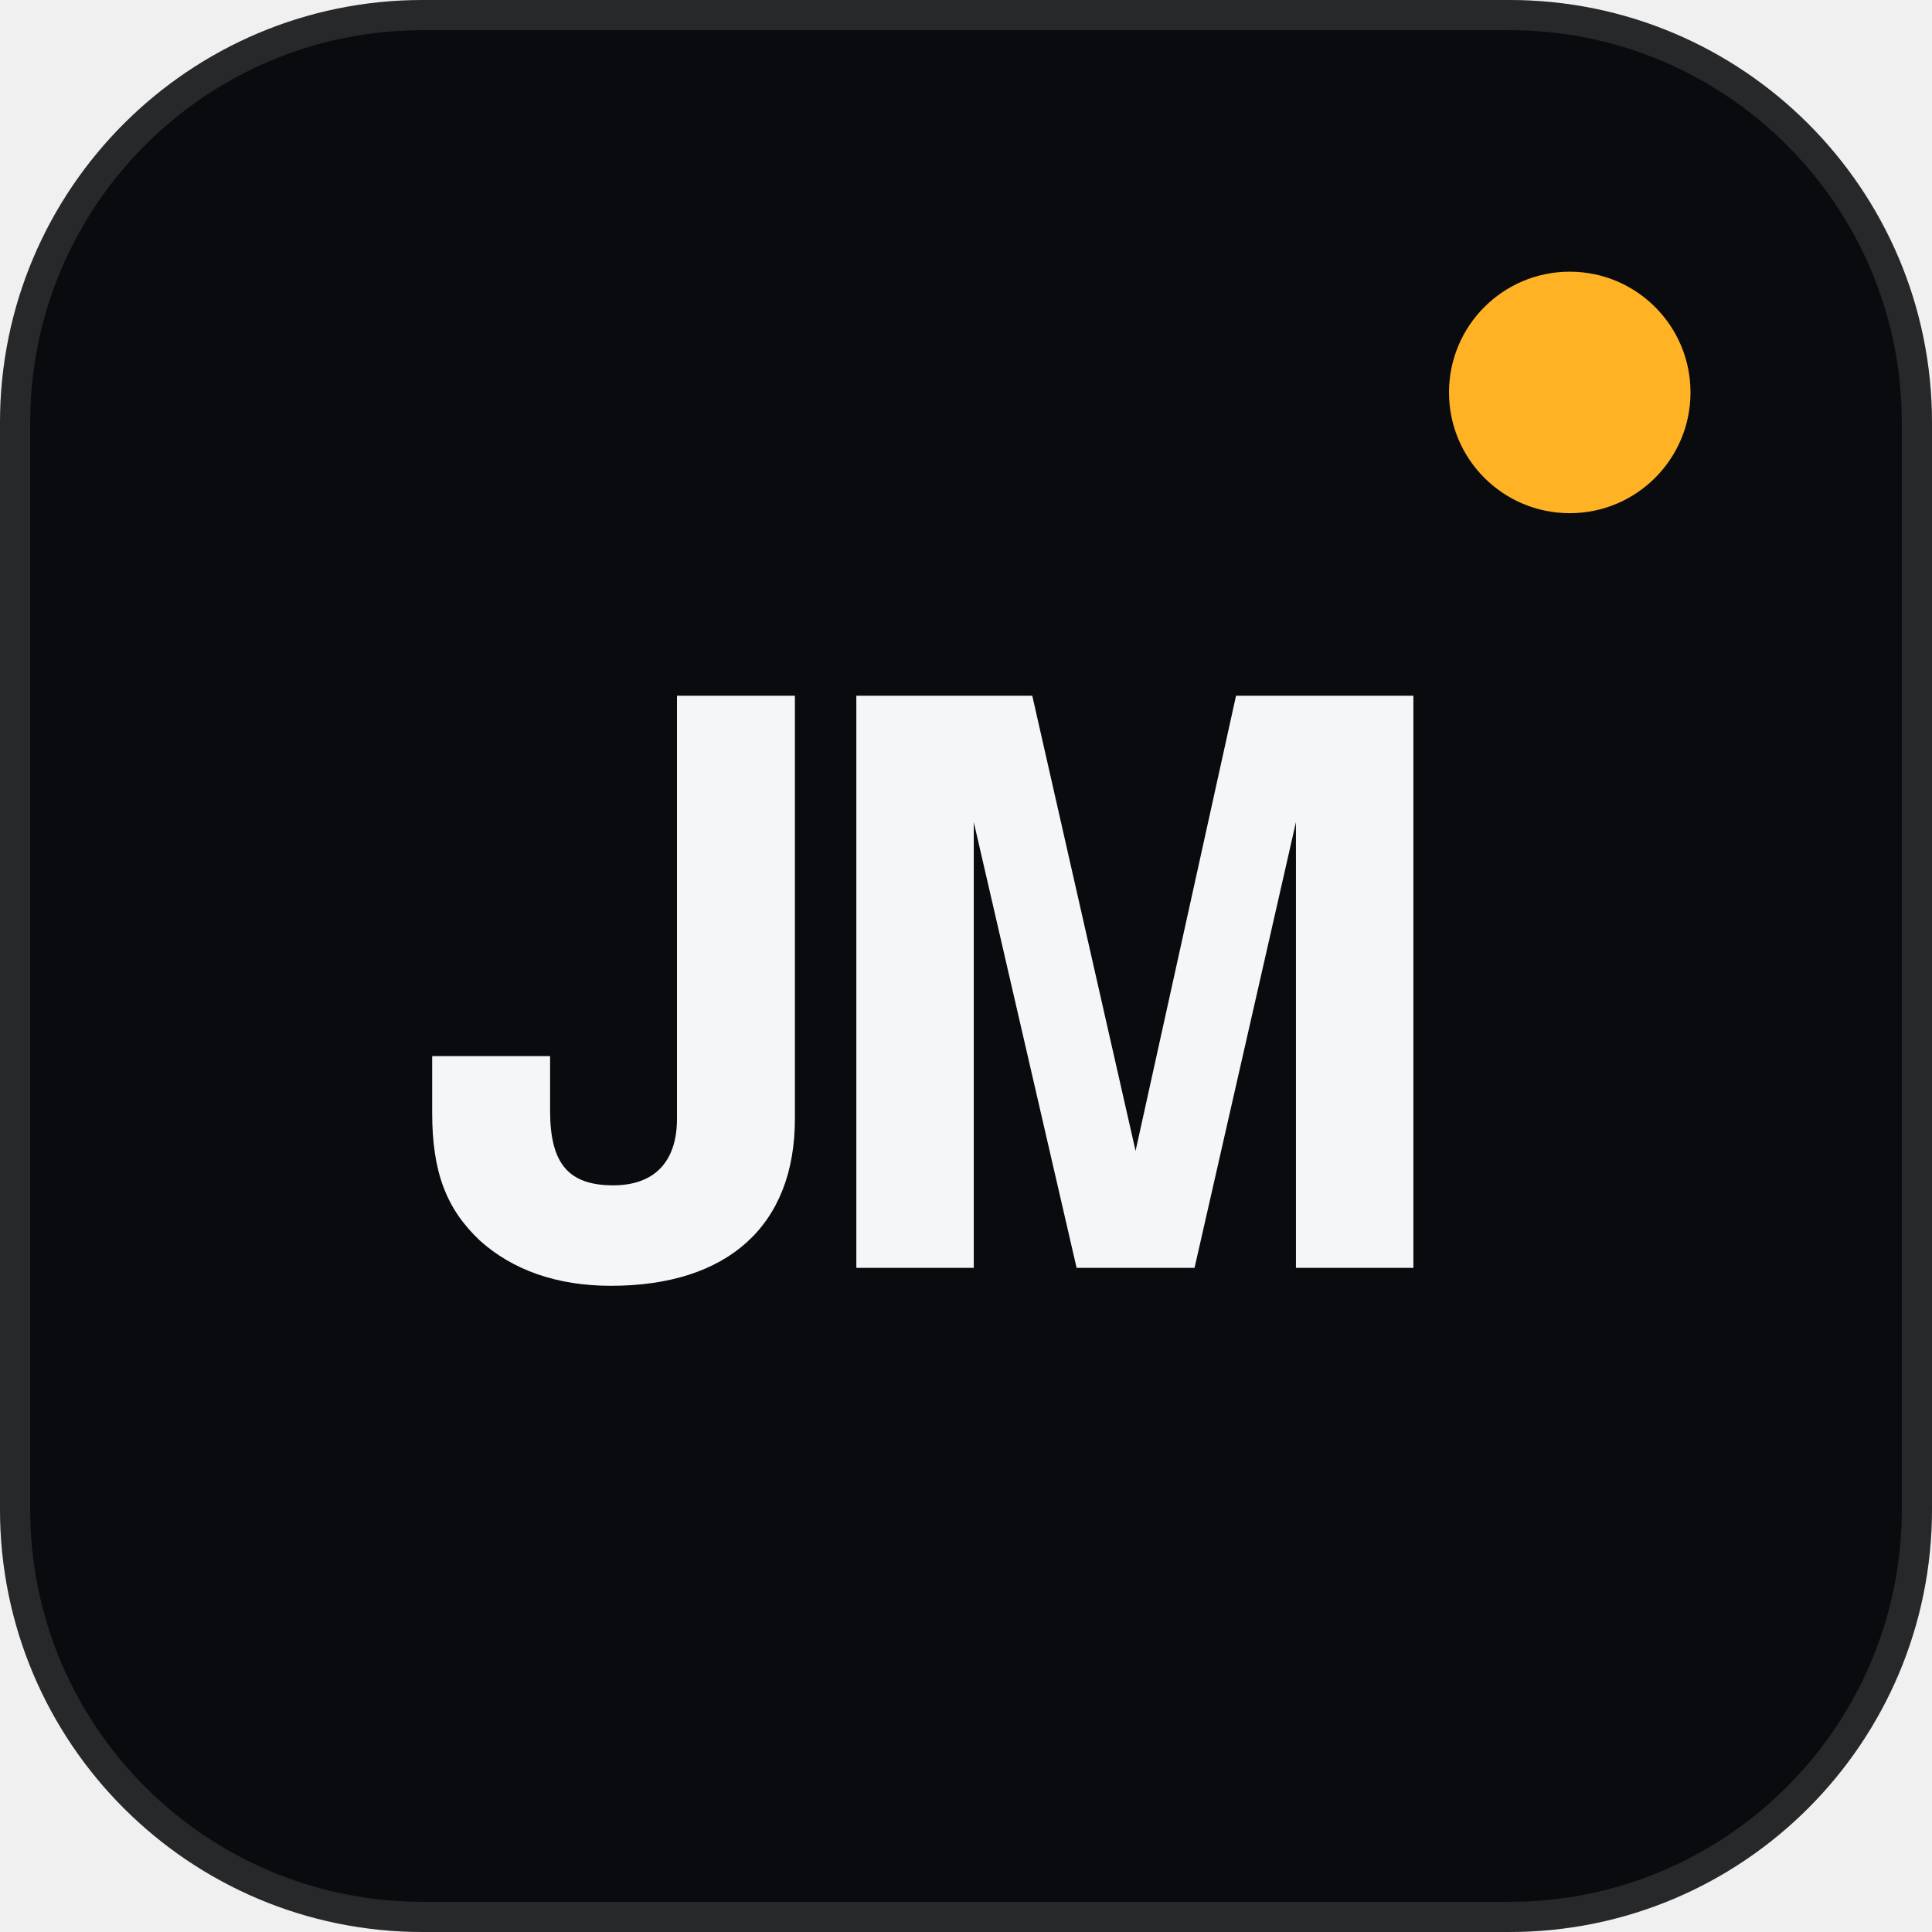
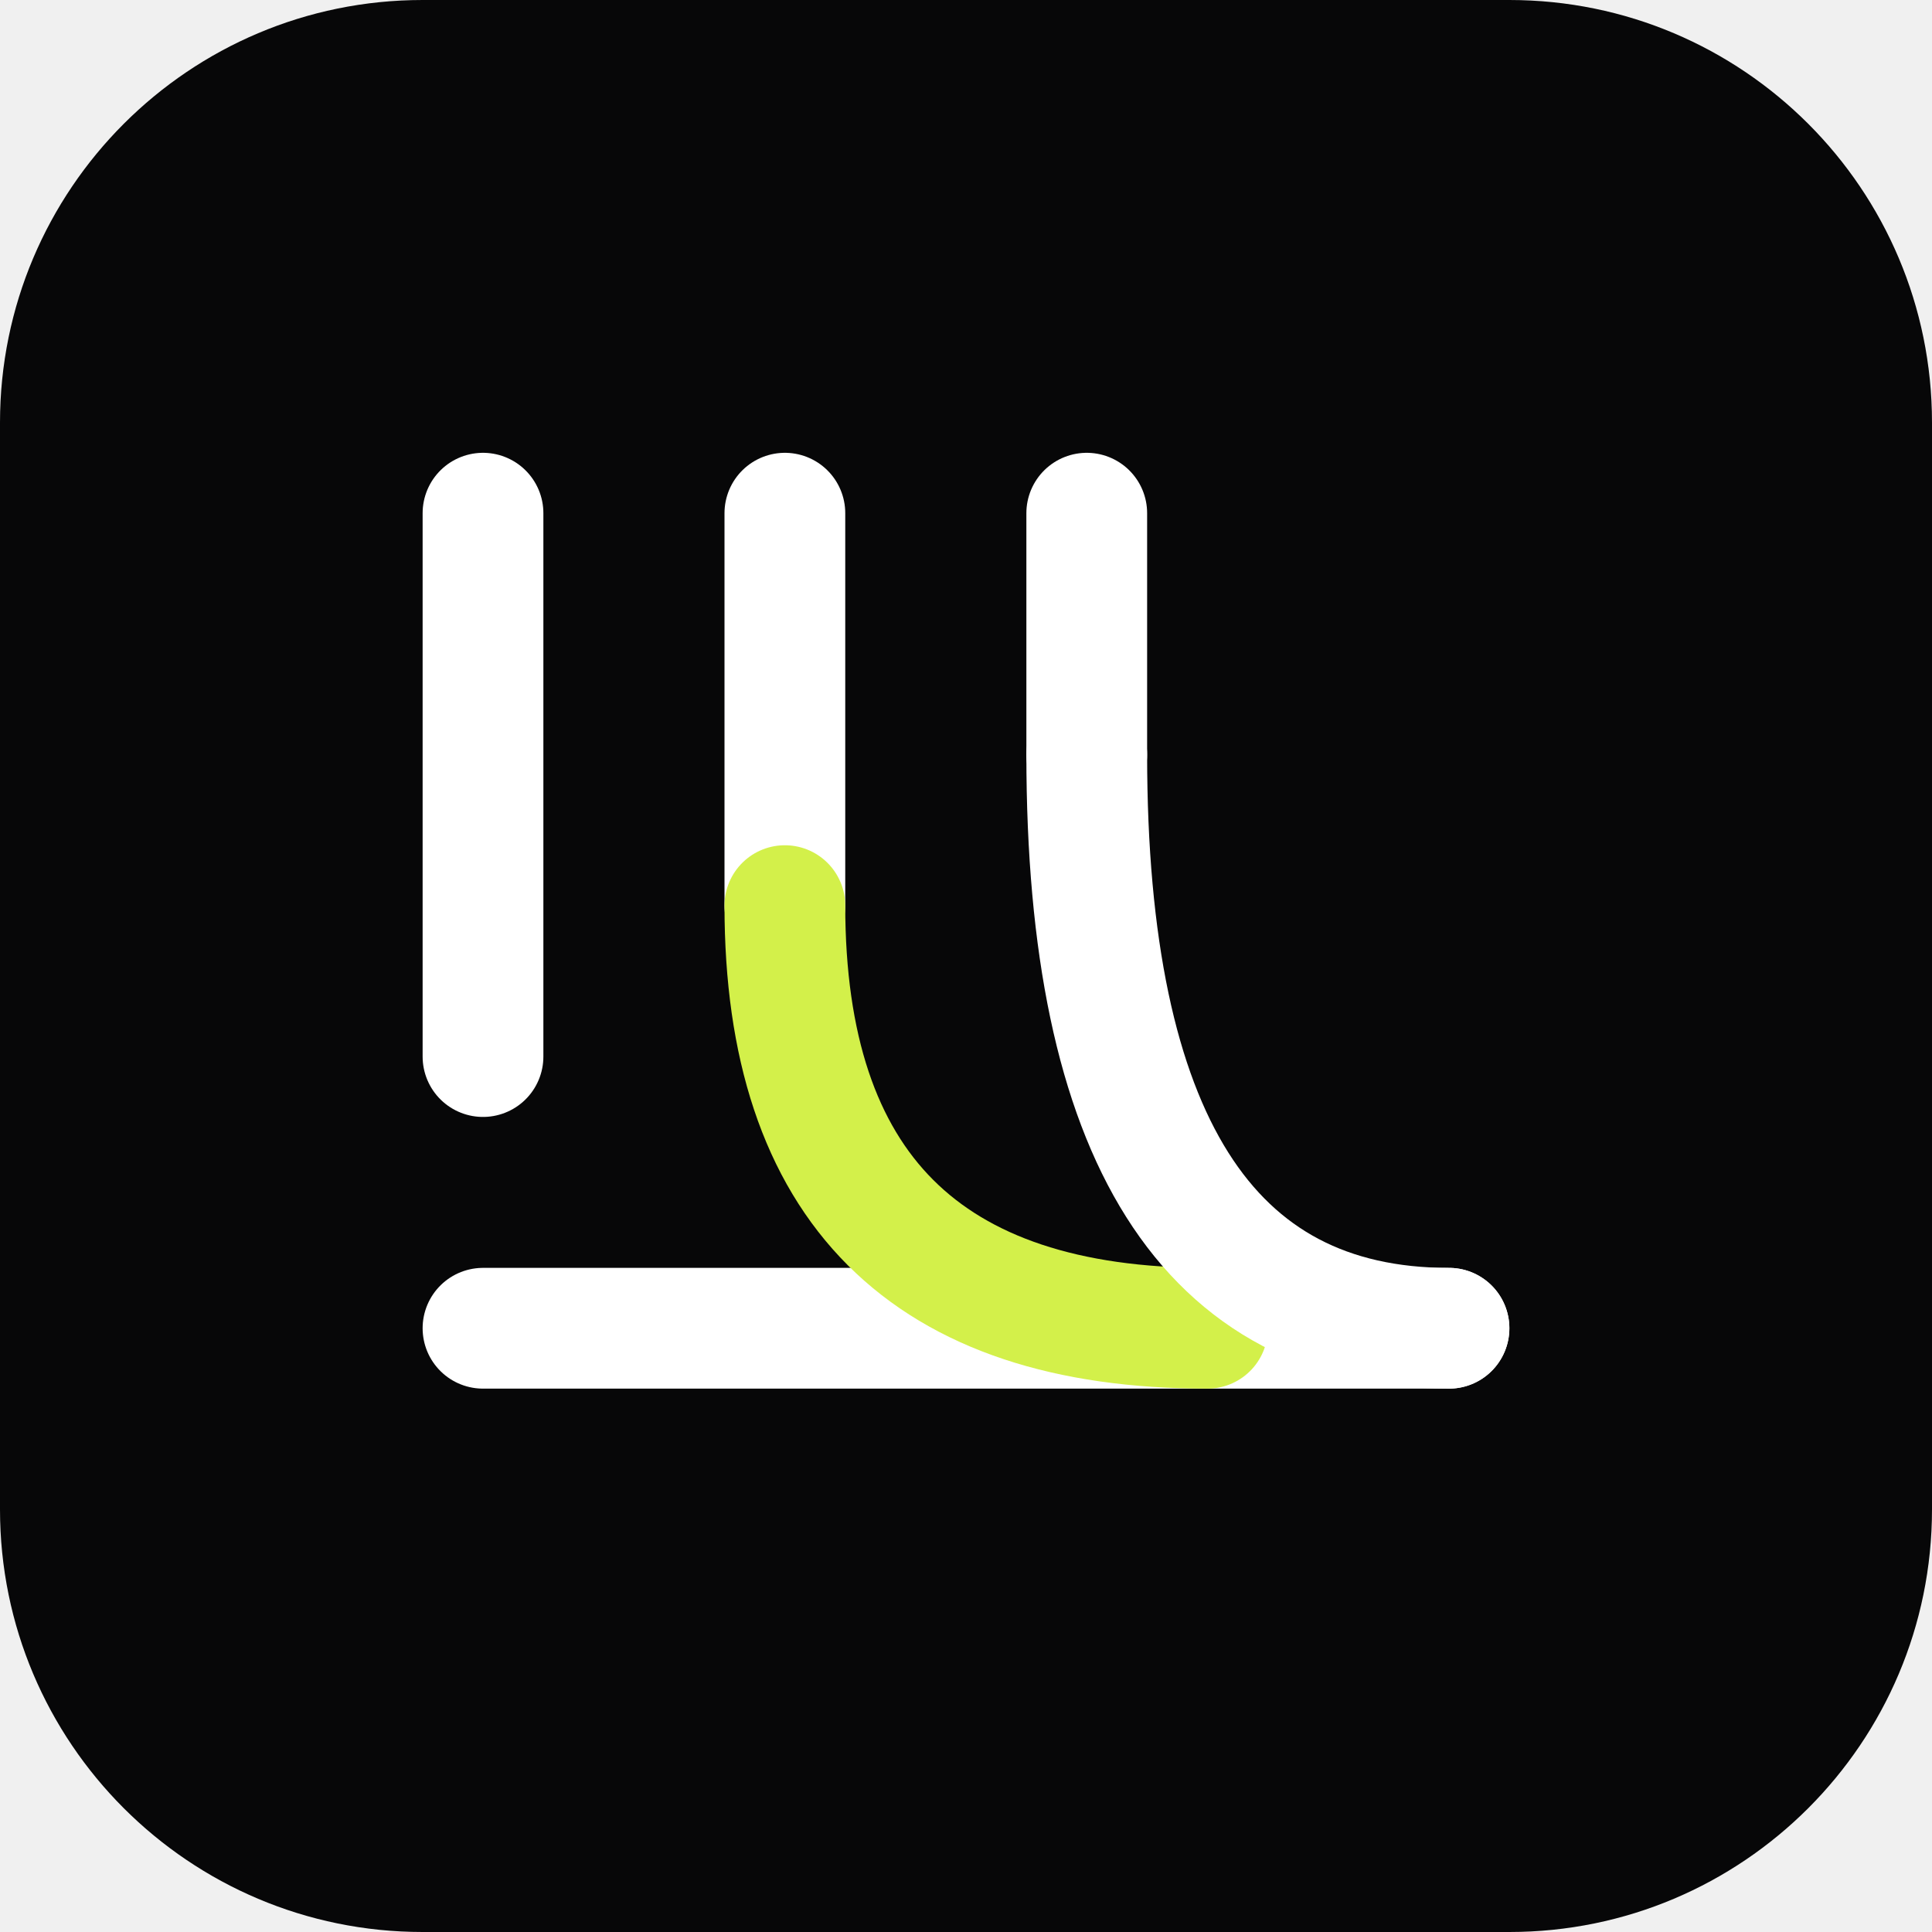
- <svg xmlns="http://www.w3.org/2000/svg" viewBox="0 0 64 64">
-   <rect width="64" height="64" rx="14" fill="#0a0b0e" />
-   <rect x="0.5" y="0.5" width="63" height="63" rx="13.5" fill="none" stroke="rgba(255,255,255,0.12)" />
-   <text x="31" y="42" font-family="Geist,-apple-system,Helvetica,Arial,sans-serif" font-size="26" font-weight="700" letter-spacing="-1.5" fill="#f4f6f8" text-anchor="middle">JM</text>
-   <circle cx="52" cy="13" r="4" fill="#ffb224" />
+ <svg xmlns="http://www.w3.org/2000/svg" viewBox="0 0 64 64" role="img" aria-label="John Montejano">
+   <rect width="64" height="64" rx="14" fill="#070708" />
+   <g fill="none" stroke="#ffffff" stroke-width="4" stroke-linecap="round">
+     <path d="M16 17 L16 35" />
+     <path d="M26 17 L26 30" />
+     <path d="M36 17 L36 25" />
+     <path d="M16 44 L48 44" />
+     <path d="M26 30 Q26 44 40 44" stroke="#d3f04a" />
+   </g>
+   <path d="M36 25 Q36 44 48 44" fill="none" stroke="#ffffff" stroke-width="4" stroke-linecap="round" />
</svg>
